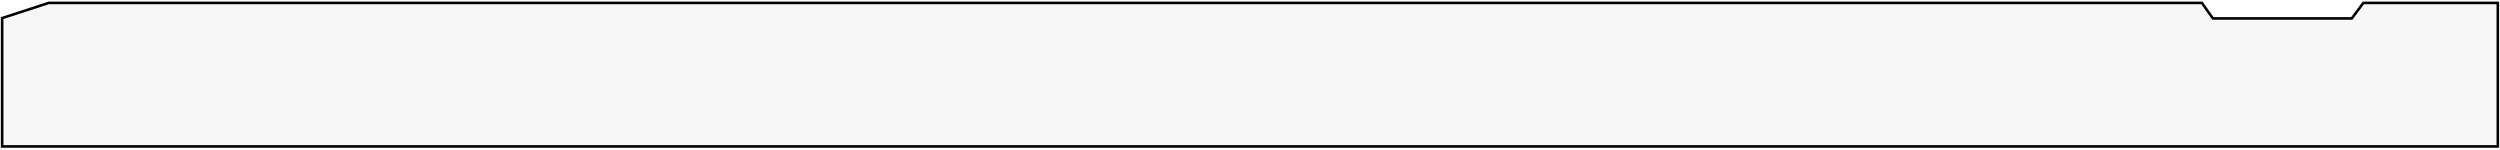
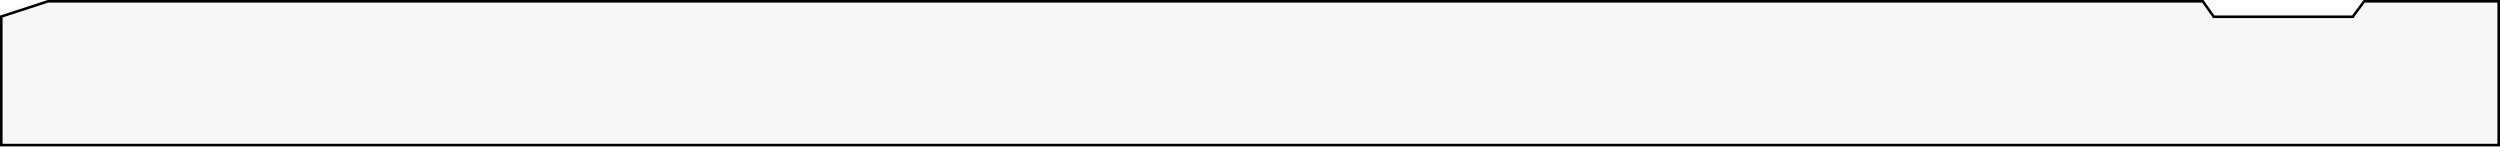
- <svg xmlns="http://www.w3.org/2000/svg" width="969" height="58" viewBox="0 0 969 58" fill="none">
-   <path d="M857.98 7.149H857.721L857.572 6.938L853.447 1.118H18.901L0.826 7.011V56.762H968.156V1.118H916.034L911.706 6.947L911.556 7.149H911.304H857.98Z" fill="#F7F7F7" stroke="black" />
+ <svg xmlns="http://www.w3.org/2000/svg" version="1.1" id="Calque_1" x="0px" y="0px" viewBox="0 0 968.3 56.6" style="enable-background:new 0 0 968.3 56.6;" xml:space="preserve">
+   <style type="text/css">
+ 	.st0{fill:#F7F7F7;stroke:#000000;}
+ </style>
+   <path class="st0" d="M857.7,6.5h-0.3l-0.1-0.2l-4.1-5.8H18.6L0.5,6.4v49.8h967.3V0.5h-52.1l-4.3,5.8l-0.1,0.2H911H857.7z" />
</svg>
